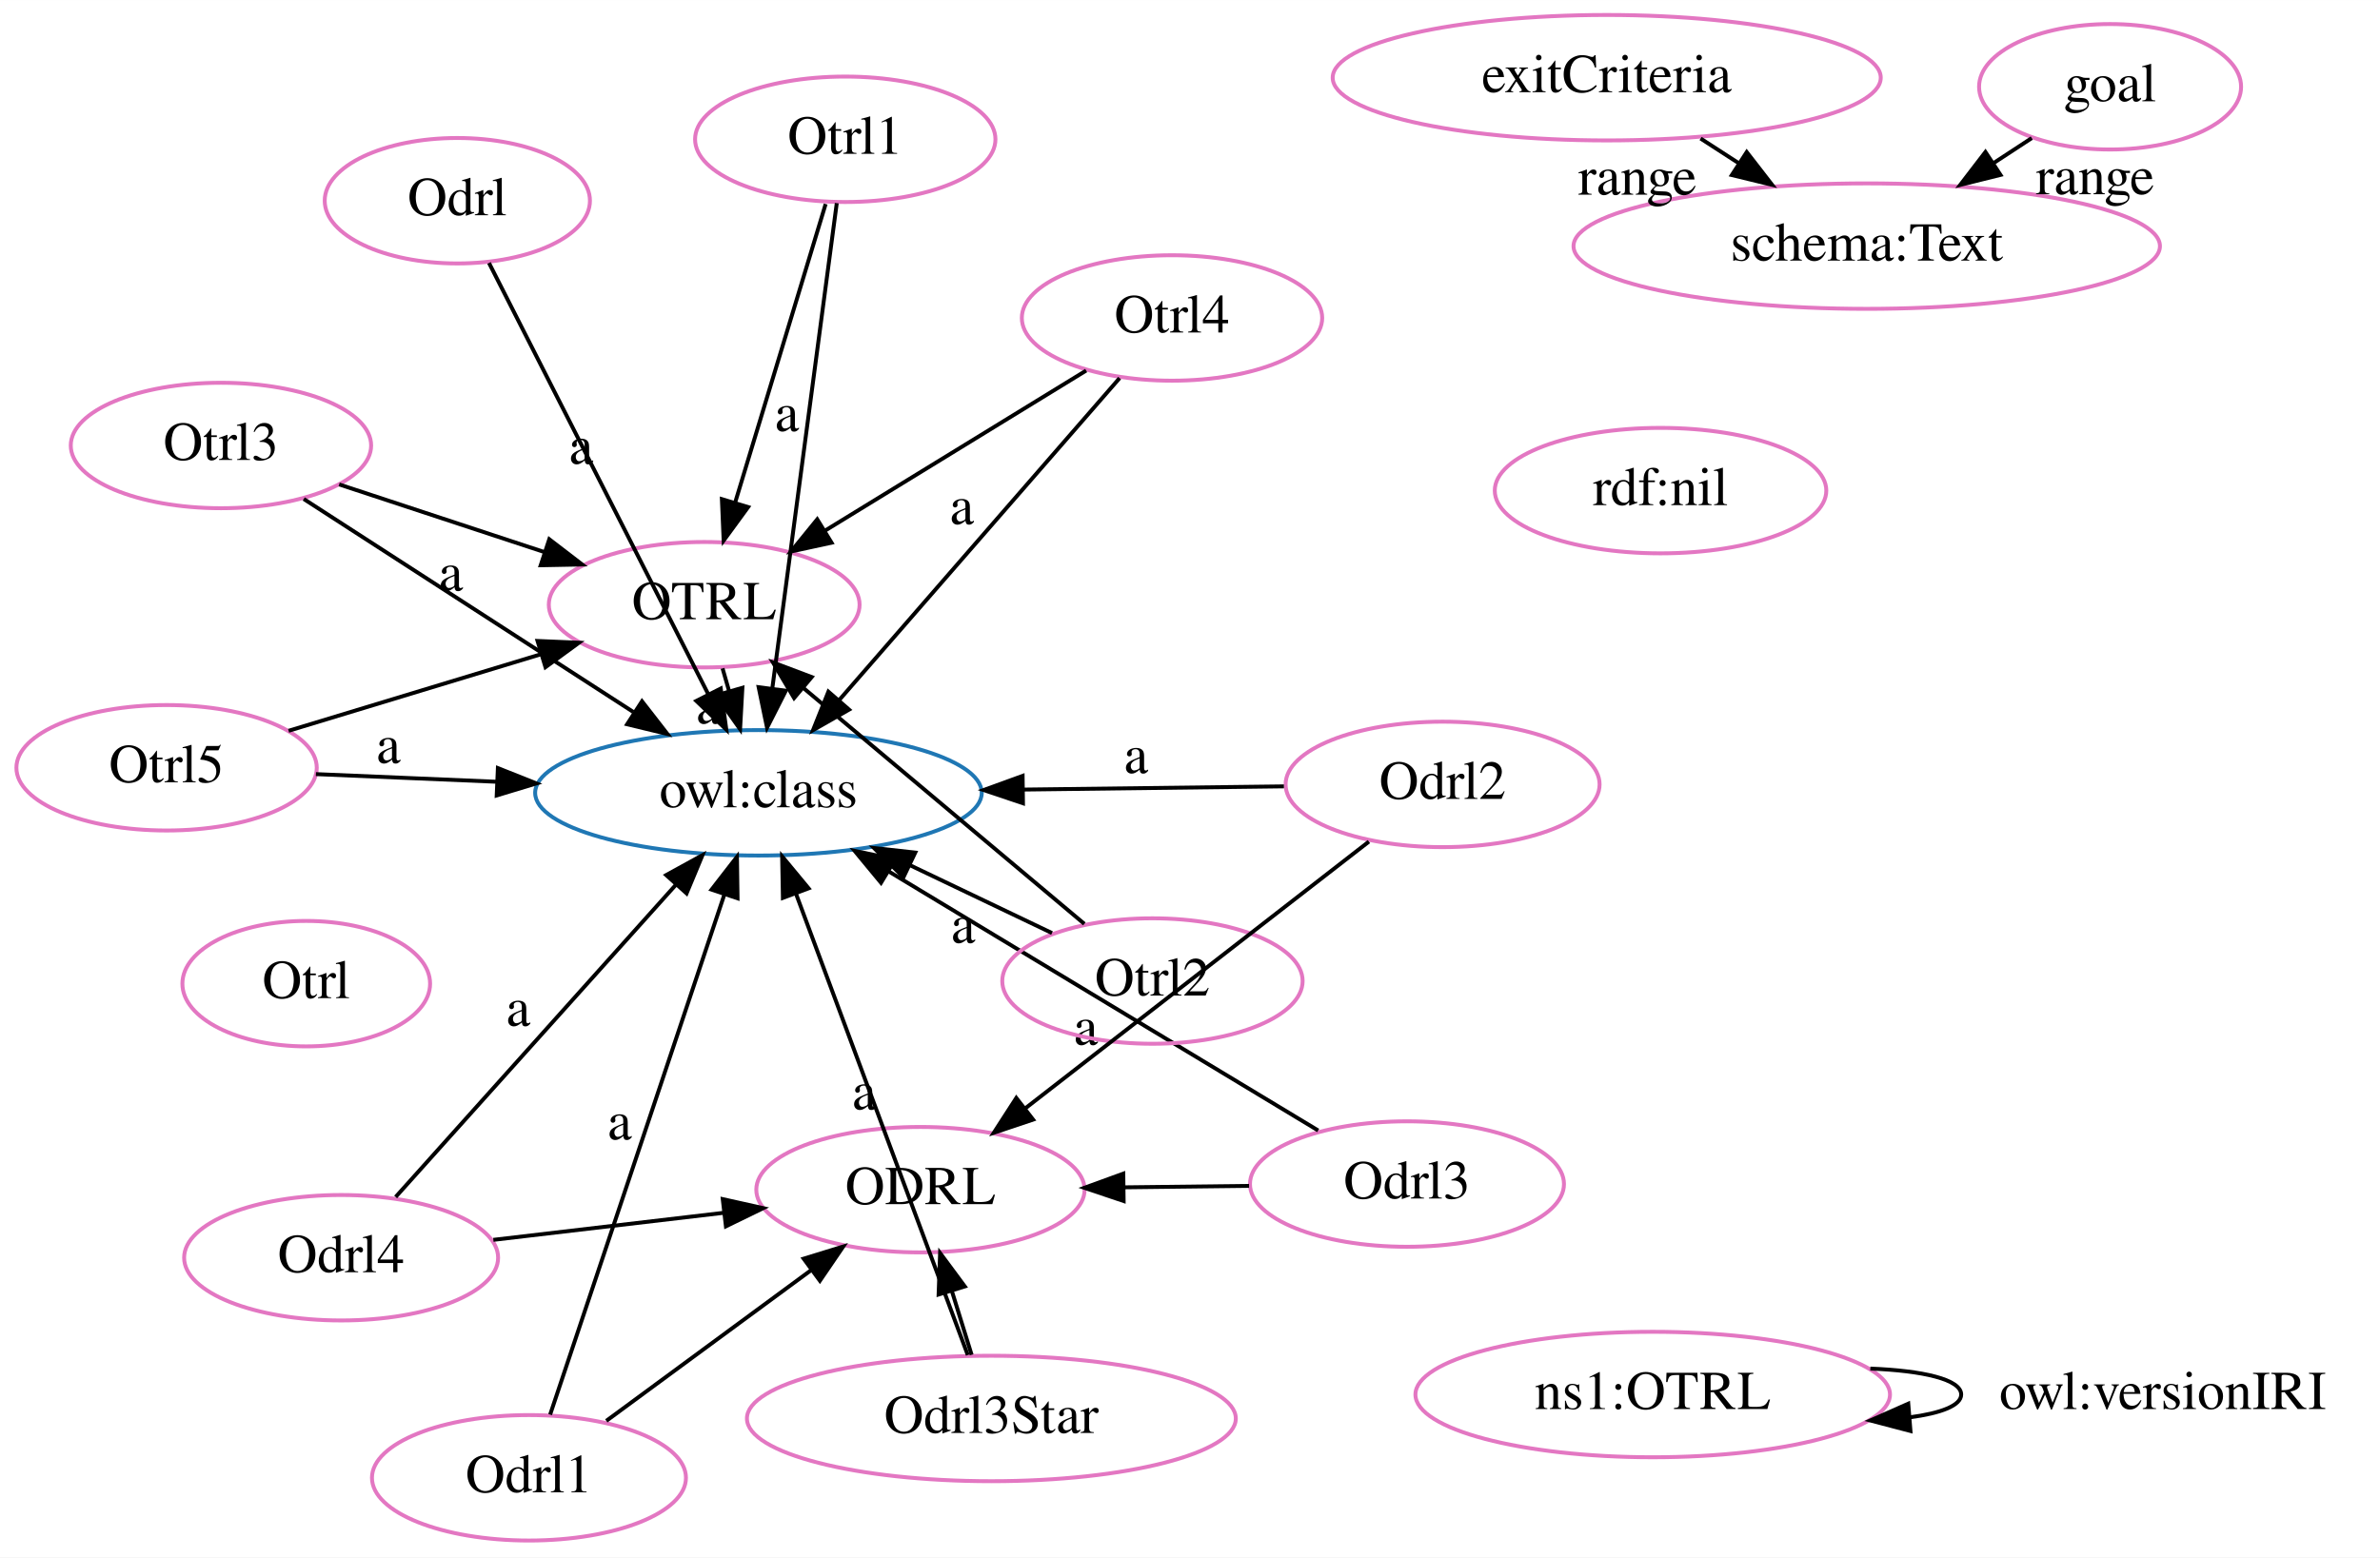
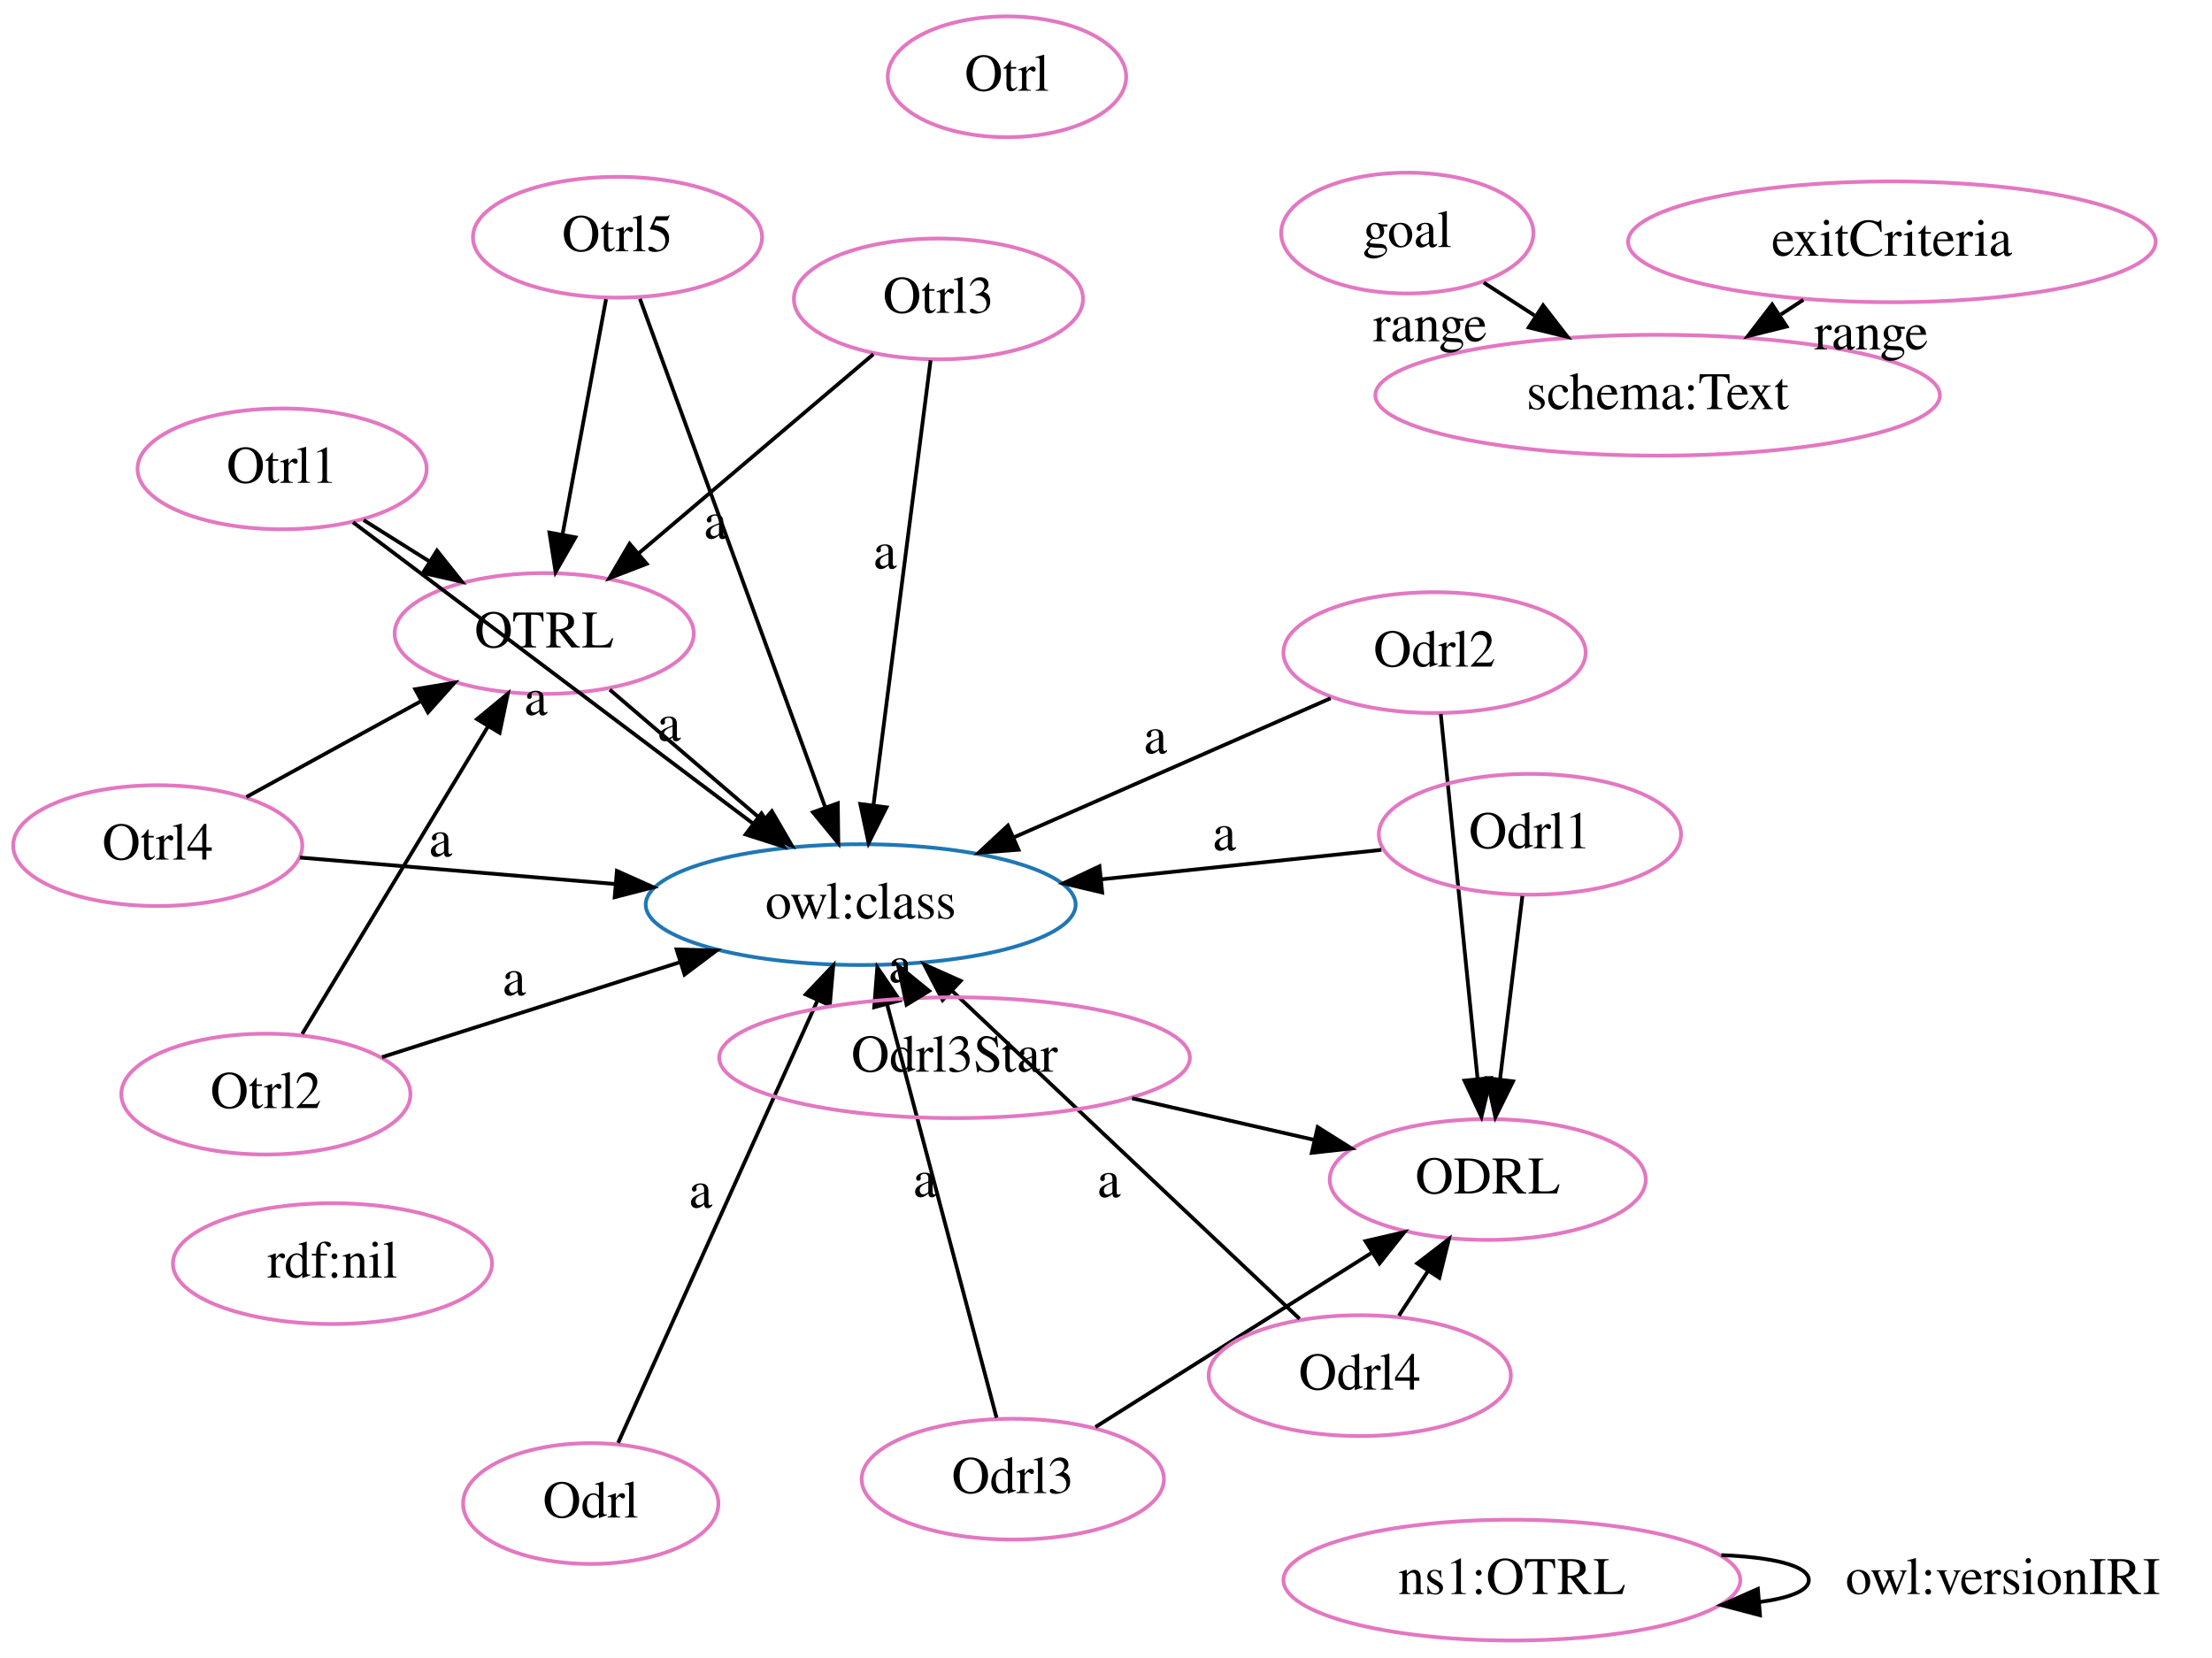
- <svg xmlns="http://www.w3.org/2000/svg" width="608pt" height="398pt" viewBox="0.00 0.00 608.05 398.00">
-   <g id="graph0" class="graph" transform="scale(1 1) rotate(0) translate(4 394)">
-     <polygon fill="white" stroke="transparent" points="-4,4 -4,-394 604.05,-394 604.05,4 -4,4" />
+ <svg xmlns="http://www.w3.org/2000/svg" width="587pt" height="440pt" viewBox="0.00 0.00 587.05 440.00">
+   <g id="graph0" class="graph" transform="scale(1 1) rotate(0) translate(4 436)">
+     <polygon fill="white" stroke="transparent" points="-4,4 -4,-436 583.05,-436 583.05,4 -4,4" />
    <g id="node1" class="node">
-       <ellipse fill="none" stroke="#e377c2" cx="231.16" cy="-89.99" rx="41.94" ry="16.03" />
-       <text text-anchor="middle" x="231.16" y="-86.29" font-family="Times,serif" font-size="14.00">ODRL</text>
+       <ellipse fill="none" stroke="#e377c2" cx="140.43" cy="-267.88" rx="39.7" ry="16.03" />
+       <text text-anchor="middle" x="140.43" y="-264.18" font-family="Times,serif" font-size="14.00">OTRL</text>
+     </g>
+     <g id="node3" class="node">
+       <ellipse fill="none" stroke="#1f77b4" cx="224.42" cy="-195.92" rx="57.05" ry="16.03" />
+       <text text-anchor="middle" x="224.42" y="-192.22" font-family="Times,serif" font-size="14.00">owl:class</text>
+     </g>
+     <g id="edge13" class="edge">
+       <path fill="none" stroke="black" d="M157.83,-252.97C169.53,-242.95 185.16,-229.56 198.34,-218.27" />
+       <polygon fill="black" stroke="black" points="200.85,-220.72 206.17,-211.56 196.3,-215.41 200.85,-220.72" />
+       <text text-anchor="middle" x="173.59" y="-239.42" font-family="Times,serif" font-size="14.00">a</text>
    </g>
    <g id="node2" class="node">
-       <ellipse fill="none" stroke="#1f77b4" cx="189.77" cy="-191.41" rx="57.05" ry="16.03" />
-       <text text-anchor="middle" x="189.77" y="-187.71" font-family="Times,serif" font-size="14.00">owl:class</text>
-     </g>
-     <g id="node3" class="node">
-       <ellipse fill="none" stroke="#e377c2" cx="175.91" cy="-239.48" rx="39.7" ry="16.03" />
-       <text text-anchor="middle" x="175.91" y="-235.78" font-family="Times,serif" font-size="14.00">OTRL</text>
+       <ellipse fill="none" stroke="#e377c2" cx="390.84" cy="-122.96" rx="41.94" ry="16.03" />
+       <text text-anchor="middle" x="390.84" y="-119.26" font-family="Times,serif" font-size="14.00">ODRL</text>
+     </g>
+     <g id="node4" class="node">
+       <ellipse fill="none" stroke="#e377c2" cx="37.86" cy="-211.58" rx="38.37" ry="16.03" />
+       <text text-anchor="middle" x="37.86" y="-207.88" font-family="Times,serif" font-size="14.00">Otrl4</text>
+     </g>
+     <g id="edge1" class="edge">
+       <path fill="none" stroke="black" d="M61.39,-224.49C75.1,-232.02 92.61,-241.63 107.66,-249.89" />
+       <polygon fill="black" stroke="black" points="106.2,-253.09 116.65,-254.83 109.57,-246.95 106.2,-253.09" />
+     </g>
+     <g id="edge11" class="edge">
+       <path fill="none" stroke="black" d="M75.61,-208.41C99.6,-206.4 131.3,-203.74 159.27,-201.39" />
+       <polygon fill="black" stroke="black" points="159.72,-204.86 169.39,-200.54 159.13,-197.89 159.72,-204.86" />
+       <text text-anchor="middle" x="112.94" y="-208.7" font-family="Times,serif" font-size="14.00">a</text>
+     </g>
+     <g id="node5" class="node">
+       <ellipse fill="none" stroke="#e377c2" cx="70.87" cy="-311.57" rx="38.37" ry="16.03" />
+       <text text-anchor="middle" x="70.87" y="-307.87" font-family="Times,serif" font-size="14.00">Otrl1</text>
+     </g>
+     <g id="edge23" class="edge">
+       <path fill="none" stroke="black" d="M92.5,-297.98C98.07,-294.48 104.17,-290.65 110.1,-286.93" />
+       <polygon fill="black" stroke="black" points="111.97,-289.89 118.58,-281.61 108.25,-283.96 111.97,-289.89" />
+     </g>
+     <g id="edge12" class="edge">
+       <path fill="none" stroke="black" d="M89.7,-297.39C116.2,-277.43 164.72,-240.89 195.72,-217.54" />
+       <polygon fill="black" stroke="black" points="198.09,-220.14 203.97,-211.32 193.88,-214.54 198.09,-220.14" />
+       <text text-anchor="middle" x="138.21" y="-246.26" font-family="Times,serif" font-size="14.00">a</text>
+     </g>
+     <g id="node6" class="node">
+       <ellipse fill="none" stroke="#e377c2" cx="369.49" cy="-374.16" rx="33.47" ry="16.03" />
+       <text text-anchor="middle" x="369.49" y="-370.46" font-family="Times,serif" font-size="14.00">goal</text>
+     </g>
+     <g id="node17" class="node">
+       <ellipse fill="none" stroke="#e377c2" cx="435.92" cy="-331.12" rx="74.91" ry="16.03" />
+       <text text-anchor="middle" x="435.92" y="-327.42" font-family="Times,serif" font-size="14.00">schema:Text</text>
+     </g>
+     <g id="edge21" class="edge">
+       <path fill="none" stroke="black" d="M389.78,-361.01C394.06,-358.24 398.68,-355.25 403.28,-352.27" />
+       <polygon fill="black" stroke="black" points="405.53,-354.98 412.02,-346.6 401.72,-349.1 405.53,-354.98" />
+       <text text-anchor="middle" x="375.53" y="-345.44" font-family="Times,serif" font-size="14.00">range</text>
+     </g>
+     <g id="node7" class="node">
+       <ellipse fill="none" stroke="#e377c2" cx="263.24" cy="-415.64" rx="31.64" ry="16.03" />
+       <text text-anchor="middle" x="263.24" y="-411.94" font-family="Times,serif" font-size="14.00">Otrl</text>
+     </g>
+     <g id="node8" class="node">
+       <ellipse fill="none" stroke="#e377c2" cx="376.72" cy="-262.81" rx="40.11" ry="16.03" />
+       <text text-anchor="middle" x="376.72" y="-259.11" font-family="Times,serif" font-size="14.00">Odrl2</text>
+     </g>
+     <g id="edge17" class="edge">
+       <path fill="none" stroke="black" d="M378.37,-246.49C380.77,-222.72 385.25,-178.31 388.14,-149.71" />
+       <polygon fill="black" stroke="black" points="391.64,-149.9 389.16,-139.6 384.67,-149.2 391.64,-149.9" />
+     </g>
+     <g id="edge15" class="edge">
+       <path fill="none" stroke="black" d="M349.14,-250.69C325.7,-240.4 291.73,-225.48 265.16,-213.81" />
+       <polygon fill="black" stroke="black" points="266.3,-210.49 255.74,-209.68 263.49,-216.9 266.3,-210.49" />
+       <text text-anchor="middle" x="302.65" y="-236.05" font-family="Times,serif" font-size="14.00">a</text>
+     </g>
+     <g id="node9" class="node">
+       <ellipse fill="none" stroke="#e377c2" cx="264.79" cy="-43.43" rx="40.11" ry="16.03" />
+       <text text-anchor="middle" x="264.79" y="-39.73" font-family="Times,serif" font-size="14.00">Odrl3</text>
    </g>
    <g id="edge5" class="edge">
-       <path fill="none" stroke="black" d="M180.6,-223.21C181.14,-221.33 181.71,-219.38 182.27,-217.41" />
-       <polygon fill="black" stroke="black" points="185.67,-218.25 185.08,-207.67 178.95,-216.31 185.67,-218.25" />
-       <text text-anchor="middle" x="176.94" y="-209.11" font-family="Times,serif" font-size="14.00">a</text>
-     </g>
-     <g id="node4" class="node">
-       <ellipse fill="none" stroke="#e377c2" cx="112.84" cy="-342.72" rx="33.88" ry="16.03" />
-       <text text-anchor="middle" x="112.84" y="-339.02" font-family="Times,serif" font-size="14.00">Odrl</text>
+       <path fill="none" stroke="black" d="M286.74,-57.28C307.05,-70.09 337.41,-89.25 360.12,-103.57" />
+       <polygon fill="black" stroke="black" points="358.39,-106.62 368.71,-109 362.12,-100.7 358.39,-106.62" />
+     </g>
+     <g id="edge2" class="edge">
+       <path fill="none" stroke="black" d="M260.47,-59.75C253.52,-85.98 239.81,-137.78 231.45,-169.38" />
+       <polygon fill="black" stroke="black" points="228.01,-168.7 228.83,-179.26 234.78,-170.49 228.01,-168.7" />
+       <text text-anchor="middle" x="241.46" y="-118.36" font-family="Times,serif" font-size="14.00">a</text>
+     </g>
+     <g id="node10" class="node">
+       <ellipse fill="none" stroke="#e377c2" cx="84.24" cy="-100.64" rx="42.35" ry="16.03" />
+       <text text-anchor="middle" x="84.24" y="-96.94" font-family="Times,serif" font-size="14.00">rdf:nil</text>
+     </g>
+     <g id="node11" class="node">
+       <ellipse fill="none" stroke="#e377c2" cx="397.24" cy="-16.64" rx="60.62" ry="16.03" />
+       <text text-anchor="middle" x="397.24" y="-12.94" font-family="Times,serif" font-size="14.00">ns1:OTRL</text>
+     </g>
+     <g id="edge9" class="edge">
+       <path fill="none" stroke="black" d="M452.84,-23.27C466.17,-22.75 476.05,-20.54 476.05,-16.64 476.05,-13.81 470.83,-11.86 462.87,-10.81" />
+       <polygon fill="black" stroke="black" points="463.09,-7.32 452.84,-10.01 462.53,-14.3 463.09,-7.32" />
+       <text text-anchor="middle" x="527.55" y="-12.94" font-family="Times,serif" font-size="14.00">owl:versionIRI</text>
+     </g>
+     <g id="node12" class="node">
+       <ellipse fill="none" stroke="#e377c2" cx="498.09" cy="-371.84" rx="70.01" ry="16.03" />
+       <text text-anchor="middle" x="498.09" y="-368.14" font-family="Times,serif" font-size="14.00">exitCriteria</text>
+     </g>
+     <g id="edge22" class="edge">
+       <path fill="none" stroke="black" d="M474.59,-356.45C472.63,-355.17 470.63,-353.86 468.62,-352.54" />
+       <polygon fill="black" stroke="black" points="470.15,-349.36 459.87,-346.81 466.32,-355.21 470.15,-349.36" />
+       <text text-anchor="middle" x="492.6" y="-343.29" font-family="Times,serif" font-size="14.00">range</text>
+     </g>
+     <g id="node13" class="node">
+       <ellipse fill="none" stroke="#e377c2" cx="245.06" cy="-356.68" rx="38.37" ry="16.03" />
+       <text text-anchor="middle" x="245.06" y="-352.98" font-family="Times,serif" font-size="14.00">Otrl3</text>
+     </g>
+     <g id="edge4" class="edge">
+       <path fill="none" stroke="black" d="M227.78,-342.01C210.82,-327.62 184.76,-305.5 165.52,-289.17" />
+       <polygon fill="black" stroke="black" points="167.62,-286.37 157.73,-282.57 163.09,-291.7 167.62,-286.37" />
+     </g>
+     <g id="edge3" class="edge">
+       <path fill="none" stroke="black" d="M242.97,-340.38C239.4,-312.58 232.1,-255.75 227.8,-222.25" />
+       <polygon fill="black" stroke="black" points="231.27,-221.74 226.52,-212.26 224.32,-222.63 231.27,-221.74" />
+       <text text-anchor="middle" x="230.89" y="-285.12" font-family="Times,serif" font-size="14.00">a</text>
+     </g>
+     <g id="node14" class="node">
+       <ellipse fill="none" stroke="#e377c2" cx="152.78" cy="-36.96" rx="33.88" ry="16.03" />
+       <text text-anchor="middle" x="152.78" y="-33.26" font-family="Times,serif" font-size="14.00">Odrl</text>
+     </g>
+     <g id="edge19" class="edge">
+       <path fill="none" stroke="black" d="M160.05,-53.07C172.49,-80.69 197.98,-137.25 212.88,-170.31" />
+       <polygon fill="black" stroke="black" points="209.84,-172.08 217.14,-179.76 216.22,-169.21 209.84,-172.08" />
+       <text text-anchor="middle" x="181.96" y="-115.49" font-family="Times,serif" font-size="14.00">a</text>
+     </g>
+     <g id="node15" class="node">
+       <ellipse fill="none" stroke="#e377c2" cx="356.87" cy="-70.91" rx="40.11" ry="16.03" />
+       <text text-anchor="middle" x="356.87" y="-67.21" font-family="Times,serif" font-size="14.00">Odrl4</text>
+     </g>
+     <g id="edge14" class="edge">
+       <path fill="none" stroke="black" d="M367.25,-86.81C369.68,-90.54 372.34,-94.61 374.95,-98.61" />
+       <polygon fill="black" stroke="black" points="372.13,-100.7 380.53,-107.16 377.99,-96.87 372.13,-100.7" />
+     </g>
+     <g id="edge18" class="edge">
+       <path fill="none" stroke="black" d="M340.89,-85.99C317.97,-107.62 275.58,-147.64 248.75,-172.96" />
+       <polygon fill="black" stroke="black" points="246.16,-170.59 241.29,-180 250.97,-175.68 246.16,-170.59" />
+       <text text-anchor="middle" x="290.32" y="-118.28" font-family="Times,serif" font-size="14.00">a</text>
+     </g>
+     <g id="node16" class="node">
+       <ellipse fill="none" stroke="#e377c2" cx="249.33" cy="-155.29" rx="62.45" ry="16.03" />
+       <text text-anchor="middle" x="249.33" y="-151.59" font-family="Times,serif" font-size="14.00">Odrl3Star</text>
+     </g>
+     <g id="edge7" class="edge">
+       <path fill="none" stroke="black" d="M296.45,-144.52C312.02,-140.97 329.31,-137.02 344.79,-133.48" />
+       <polygon fill="black" stroke="black" points="345.7,-136.86 354.67,-131.22 344.14,-130.04 345.7,-136.86" />
+     </g>
+     <g id="edge6" class="edge">
+       <path fill="none" stroke="black" d="M239.49,-171.35C239.43,-171.44 239.38,-171.52 239.33,-171.61" />
+       <polygon fill="black" stroke="black" points="236.6,-169.36 234.36,-179.71 242.57,-173.02 236.6,-169.36" />
+       <text text-anchor="middle" x="234.91" y="-175.28" font-family="Times,serif" font-size="14.00">a</text>
+     </g>
+     <g id="node18" class="node">
+       <ellipse fill="none" stroke="#e377c2" cx="66.56" cy="-145.63" rx="38.37" ry="16.03" />
+       <text text-anchor="middle" x="66.56" y="-141.93" font-family="Times,serif" font-size="14.00">Otrl2</text>
+     </g>
+     <g id="edge16" class="edge">
+       <path fill="none" stroke="black" d="M76.21,-161.61C88.77,-182.38 110.82,-218.88 125.53,-243.22" />
+       <polygon fill="black" stroke="black" points="122.6,-245.15 130.77,-251.89 128.59,-241.53 122.6,-245.15" />
    </g>
    <g id="edge10" class="edge">
-       <path fill="none" stroke="black" d="M120.93,-326.82C134.28,-300.55 161.05,-247.9 176.98,-216.55" />
-       <polygon fill="black" stroke="black" points="180.14,-218.06 181.56,-207.56 173.9,-214.89 180.14,-218.06" />
-       <text text-anchor="middle" x="144.46" y="-275.48" font-family="Times,serif" font-size="14.00">a</text>
-     </g>
-     <g id="node5" class="node">
-       <ellipse fill="none" stroke="#e377c2" cx="406.49" cy="-374.16" rx="70.01" ry="16.03" />
-       <text text-anchor="middle" x="406.49" y="-370.46" font-family="Times,serif" font-size="14.00">exitCriteria</text>
+       <path fill="none" stroke="black" d="M97.37,-155.44C119.89,-162.62 150.85,-172.48 176.58,-180.68" />
+       <polygon fill="black" stroke="black" points="175.56,-184.03 186.15,-183.73 177.68,-177.36 175.56,-184.03" />
+       <text text-anchor="middle" x="132.47" y="-171.86" font-family="Times,serif" font-size="14.00">a</text>
+     </g>
+     <g id="node19" class="node">
+       <ellipse fill="none" stroke="#e377c2" cx="159.88" cy="-373.05" rx="38.37" ry="16.03" />
+       <text text-anchor="middle" x="159.88" y="-369.35" font-family="Times,serif" font-size="14.00">Otrl5</text>
+     </g>
+     <g id="edge8" class="edge">
+       <path fill="none" stroke="black" d="M156.84,-356.62C153.74,-339.87 148.89,-313.64 145.27,-294.03" />
+       <polygon fill="black" stroke="black" points="148.71,-293.4 143.45,-284.2 141.82,-294.67 148.71,-293.4" />
+     </g>
+     <g id="edge24" class="edge">
+       <path fill="none" stroke="black" d="M165.83,-356.71C177.07,-325.86 201.49,-258.86 214.98,-221.83" />
+       <polygon fill="black" stroke="black" points="218.35,-222.82 218.48,-212.23 211.77,-220.43 218.35,-222.82" />
+       <text text-anchor="middle" x="185.91" y="-293.07" font-family="Times,serif" font-size="14.00">a</text>
    </g>
    <g id="node20" class="node">
-       <ellipse fill="none" stroke="#e377c2" cx="472.92" cy="-331.12" rx="74.91" ry="16.03" />
-       <text text-anchor="middle" x="472.92" y="-327.42" font-family="Times,serif" font-size="14.00">schema:Text</text>
+       <ellipse fill="none" stroke="#e377c2" cx="402.03" cy="-214.59" rx="40.11" ry="16.03" />
+       <text text-anchor="middle" x="402.03" y="-210.89" font-family="Times,serif" font-size="14.00">Odrl1</text>
+     </g>
+     <g id="edge20" class="edge">
+       <path fill="none" stroke="black" d="M400.03,-198.21C398.39,-184.74 396.02,-165.39 394.11,-149.68" />
+       <polygon fill="black" stroke="black" points="397.55,-149.01 392.86,-139.51 390.6,-149.86 397.55,-149.01" />
    </g>
    <g id="edge25" class="edge">
-       <path fill="none" stroke="black" d="M430.47,-358.62C433.63,-356.57 436.91,-354.45 440.19,-352.33" />
-       <polygon fill="black" stroke="black" points="442.26,-355.15 448.75,-346.78 438.45,-349.28 442.26,-355.15" />
-       <text text-anchor="middle" x="414.33" y="-344.27" font-family="Times,serif" font-size="14.00">range</text>
-     </g>
-     <g id="node6" class="node">
-       <ellipse fill="none" stroke="#e377c2" cx="420.24" cy="-268.64" rx="42.35" ry="16.03" />
-       <text text-anchor="middle" x="420.24" y="-264.94" font-family="Times,serif" font-size="14.00">rdf:nil</text>
-     </g>
-     <g id="node7" class="node">
-       <ellipse fill="none" stroke="#e377c2" cx="418.24" cy="-37.64" rx="60.62" ry="16.03" />
-       <text text-anchor="middle" x="418.24" y="-33.94" font-family="Times,serif" font-size="14.00">ns1:OTRL</text>
-     </g>
-     <g id="edge2" class="edge">
-       <path fill="none" stroke="black" d="M473.84,-44.27C487.17,-43.75 497.05,-41.54 497.05,-37.64 497.05,-34.81 491.83,-32.86 483.87,-31.81" />
-       <polygon fill="black" stroke="black" points="484.09,-28.32 473.84,-31.01 483.53,-35.3 484.09,-28.32" />
-       <text text-anchor="middle" x="548.55" y="-33.94" font-family="Times,serif" font-size="14.00">owl:versionIRI</text>
-     </g>
-     <g id="node8" class="node">
-       <ellipse fill="none" stroke="#e377c2" cx="211.95" cy="-358.42" rx="38.37" ry="16.03" />
-       <text text-anchor="middle" x="211.95" y="-354.72" font-family="Times,serif" font-size="14.00">Otrl1</text>
-     </g>
-     <g id="edge12" class="edge">
-       <path fill="none" stroke="black" d="M209.78,-342.1C205.95,-313.24 197.94,-252.95 193.3,-218.01" />
-       <polygon fill="black" stroke="black" points="196.76,-217.49 191.97,-208.04 189.82,-218.41 196.76,-217.49" />
-       <text text-anchor="middle" x="197.04" y="-283.85" font-family="Times,serif" font-size="14.00">a</text>
-     </g>
-     <g id="edge21" class="edge">
-       <path fill="none" stroke="black" d="M206.94,-341.88C200.94,-322.08 190.83,-288.7 183.78,-265.46" />
-       <polygon fill="black" stroke="black" points="187.13,-264.43 180.88,-255.88 180.43,-266.46 187.13,-264.43" />
-     </g>
-     <g id="node9" class="node">
-       <ellipse fill="none" stroke="#e377c2" cx="38.56" cy="-197.81" rx="38.37" ry="16.03" />
-       <text text-anchor="middle" x="38.56" y="-194.11" font-family="Times,serif" font-size="14.00">Otrl5</text>
-     </g>
-     <g id="edge11" class="edge">
-       <path fill="none" stroke="black" d="M76.71,-196.19C90.71,-195.6 106.99,-194.91 122.77,-194.24" />
-       <polygon fill="black" stroke="black" points="123.2,-197.73 133.04,-193.81 122.9,-190.74 123.2,-197.73" />
-       <text text-anchor="middle" x="95.24" y="-199.02" font-family="Times,serif" font-size="14.00">a</text>
-     </g>
-     <g id="edge14" class="edge">
-       <path fill="none" stroke="black" d="M69.73,-207.26C88.77,-213.04 113.37,-220.5 134.09,-226.79" />
-       <polygon fill="black" stroke="black" points="133.33,-230.22 143.92,-229.77 135.36,-223.52 133.33,-230.22" />
-     </g>
-     <g id="node10" class="node">
-       <ellipse fill="none" stroke="#e377c2" cx="52.45" cy="-280.17" rx="38.37" ry="16.03" />
-       <text text-anchor="middle" x="52.45" y="-276.47" font-family="Times,serif" font-size="14.00">Otrl3</text>
-     </g>
-     <g id="edge13" class="edge">
-       <path fill="none" stroke="black" d="M73.6,-266.5C96.08,-251.97 131.88,-228.83 157.8,-212.07" />
-       <polygon fill="black" stroke="black" points="160.02,-214.8 166.52,-206.44 156.22,-208.93 160.02,-214.8" />
-       <text text-anchor="middle" x="111.2" y="-243.08" font-family="Times,serif" font-size="14.00">a</text>
-     </g>
-     <g id="edge15" class="edge">
-       <path fill="none" stroke="black" d="M82.65,-270.22C98.41,-265.02 117.91,-258.6 135,-252.96" />
-       <polygon fill="black" stroke="black" points="136.33,-256.21 144.73,-249.76 134.14,-249.56 136.33,-256.21" />
-     </g>
-     <g id="node11" class="node">
-       <ellipse fill="none" stroke="#e377c2" cx="355.46" cy="-91.43" rx="40.11" ry="16.03" />
-       <text text-anchor="middle" x="355.46" y="-87.73" font-family="Times,serif" font-size="14.00">Odrl3</text>
-     </g>
-     <g id="edge20" class="edge">
-       <path fill="none" stroke="black" d="M315.11,-90.96C304.9,-90.84 293.8,-90.71 283.11,-90.59" />
-       <polygon fill="black" stroke="black" points="283.07,-87.09 273.03,-90.47 282.98,-94.09 283.07,-87.09" />
-     </g>
-     <g id="edge3" class="edge">
-       <path fill="none" stroke="black" d="M332.77,-105.12C304.42,-122.23 255.66,-151.65 223.07,-171.31" />
-       <polygon fill="black" stroke="black" points="221.09,-168.42 214.34,-176.58 224.71,-174.41 221.09,-168.42" />
-       <text text-anchor="middle" x="273.42" y="-127.02" font-family="Times,serif" font-size="14.00">a</text>
-     </g>
-     <g id="node12" class="node">
-       <ellipse fill="none" stroke="#e377c2" cx="74.24" cy="-142.64" rx="31.64" ry="16.03" />
-       <text text-anchor="middle" x="74.24" y="-138.94" font-family="Times,serif" font-size="14.00">Otrl</text>
-     </g>
-     <g id="node13" class="node">
-       <ellipse fill="none" stroke="#e377c2" cx="131.14" cy="-16.36" rx="40.11" ry="16.03" />
-       <text text-anchor="middle" x="131.14" y="-12.66" font-family="Times,serif" font-size="14.00">Odrl1</text>
-     </g>
-     <g id="edge4" class="edge">
-       <path fill="none" stroke="black" d="M150.9,-30.91C165.83,-41.9 186.53,-57.13 203.17,-69.38" />
-       <polygon fill="black" stroke="black" points="201.32,-72.36 211.44,-75.47 205.47,-66.72 201.32,-72.36" />
-     </g>
-     <g id="edge18" class="edge">
-       <path fill="none" stroke="black" d="M136.55,-32.51C146.73,-62.92 168.82,-128.88 181.1,-165.53" />
-       <polygon fill="black" stroke="black" points="177.79,-166.67 184.28,-175.04 184.43,-164.45 177.79,-166.67" />
-       <text text-anchor="middle" x="154.32" y="-102.82" font-family="Times,serif" font-size="14.00">a</text>
-     </g>
-     <g id="node14" class="node">
-       <ellipse fill="none" stroke="#e377c2" cx="249.28" cy="-31.52" rx="62.45" ry="16.03" />
-       <text text-anchor="middle" x="249.28" y="-27.82" font-family="Times,serif" font-size="14.00">Odrl3Star</text>
-     </g>
-     <g id="edge16" class="edge">
-       <path fill="none" stroke="black" d="M244.23,-47.8C242.66,-52.87 240.89,-58.59 239.17,-64.15" />
-       <polygon fill="black" stroke="black" points="235.8,-63.2 236.18,-73.79 242.49,-65.27 235.8,-63.2" />
-     </g>
-     <g id="edge19" class="edge">
-       <path fill="none" stroke="black" d="M243.25,-47.73C232.91,-75.5 211.73,-132.39 199.35,-165.65" />
-       <polygon fill="black" stroke="black" points="196.02,-164.56 195.82,-175.16 202.58,-167 196.02,-164.56" />
-       <text text-anchor="middle" x="216.8" y="-110.49" font-family="Times,serif" font-size="14.00">a</text>
-     </g>
-     <g id="node15" class="node">
-       <ellipse fill="none" stroke="#e377c2" cx="535.09" cy="-371.84" rx="33.47" ry="16.03" />
-       <text text-anchor="middle" x="535.09" y="-368.14" font-family="Times,serif" font-size="14.00">goal</text>
-     </g>
-     <g id="edge24" class="edge">
-       <path fill="none" stroke="black" d="M515.08,-358.73C511.98,-356.71 508.72,-354.57 505.44,-352.42" />
-       <polygon fill="black" stroke="black" points="507.09,-349.32 496.8,-346.76 503.25,-355.17 507.09,-349.32" />
-       <text text-anchor="middle" x="531.26" y="-344.38" font-family="Times,serif" font-size="14.00">range</text>
-     </g>
-     <g id="node16" class="node">
-       <ellipse fill="none" stroke="#e377c2" cx="290.43" cy="-143.31" rx="38.37" ry="16.03" />
-       <text text-anchor="middle" x="290.43" y="-139.61" font-family="Times,serif" font-size="14.00">Otrl2</text>
-     </g>
-     <g id="edge7" class="edge">
-       <path fill="none" stroke="black" d="M264.77,-155.57C253.72,-160.85 240.56,-167.14 228.38,-172.96" />
-       <polygon fill="black" stroke="black" points="226.82,-169.83 219.3,-177.3 229.83,-176.14 226.82,-169.83" />
-       <text text-anchor="middle" x="242.07" y="-153.07" font-family="Times,serif" font-size="14.00">a</text>
-     </g>
-     <g id="edge1" class="edge">
-       <path fill="none" stroke="black" d="M273.03,-157.92C253.95,-173.95 223.13,-199.83 201.34,-218.13" />
-       <polygon fill="black" stroke="black" points="198.88,-215.63 193.47,-224.74 203.38,-220.99 198.88,-215.63" />
-     </g>
-     <g id="node17" class="node">
-       <ellipse fill="none" stroke="#e377c2" cx="83.15" cy="-72.6" rx="40.11" ry="16.03" />
-       <text text-anchor="middle" x="83.15" y="-68.9" font-family="Times,serif" font-size="14.00">Odrl4</text>
-     </g>
-     <g id="edge6" class="edge">
-       <path fill="none" stroke="black" d="M122.04,-77.17C140.04,-79.28 161.66,-81.82 180.89,-84.08" />
-       <polygon fill="black" stroke="black" points="180.65,-87.58 190.99,-85.27 181.46,-80.63 180.65,-87.58" />
-     </g>
-     <g id="edge22" class="edge">
-       <path fill="none" stroke="black" d="M97.08,-88.13C115.34,-108.48 147.52,-144.33 168.74,-167.98" />
-       <polygon fill="black" stroke="black" points="166.2,-170.39 175.48,-175.49 171.41,-165.71 166.2,-170.39" />
-       <text text-anchor="middle" x="128.41" y="-131.86" font-family="Times,serif" font-size="14.00">a</text>
-     </g>
-     <g id="node18" class="node">
-       <ellipse fill="none" stroke="#e377c2" cx="364.56" cy="-193.56" rx="40.11" ry="16.03" />
-       <text text-anchor="middle" x="364.56" y="-189.86" font-family="Times,serif" font-size="14.00">Odrl2</text>
-     </g>
-     <g id="edge8" class="edge">
-       <path fill="none" stroke="black" d="M345.73,-178.94C322.79,-161.13 283.88,-130.92 257.86,-110.71" />
-       <polygon fill="black" stroke="black" points="259.94,-107.9 249.9,-104.53 255.65,-113.43 259.94,-107.9" />
-     </g>
-     <g id="edge9" class="edge">
-       <path fill="none" stroke="black" d="M324.02,-193.06C304.26,-192.82 279.95,-192.52 257.48,-192.24" />
-       <polygon fill="black" stroke="black" points="257.35,-188.74 247.3,-192.12 257.26,-195.74 257.35,-188.74" />
-       <text text-anchor="middle" x="286.25" y="-196.45" font-family="Times,serif" font-size="14.00">a</text>
-     </g>
-     <g id="node19" class="node">
-       <ellipse fill="none" stroke="#e377c2" cx="295.43" cy="-312.76" rx="38.37" ry="16.03" />
-       <text text-anchor="middle" x="295.43" y="-309.06" font-family="Times,serif" font-size="14.00">Otrl4</text>
-     </g>
-     <g id="edge23" class="edge">
-       <path fill="none" stroke="black" d="M282.04,-297.39C263.98,-276.65 231.63,-239.5 210.43,-215.15" />
-       <polygon fill="black" stroke="black" points="212.92,-212.67 203.71,-207.42 207.64,-217.26 212.92,-212.67" />
-       <text text-anchor="middle" x="241.74" y="-260.07" font-family="Times,serif" font-size="14.00">a</text>
-     </g>
-     <g id="edge17" class="edge">
-       <path fill="none" stroke="black" d="M273.5,-299.32C254.75,-287.83 227.56,-271.15 206.64,-258.32" />
-       <polygon fill="black" stroke="black" points="208.45,-255.33 198.1,-253.08 204.79,-261.3 208.45,-255.33" />
+       <path fill="none" stroke="black" d="M362.61,-210.45C340.79,-208.16 313.12,-205.25 288.29,-202.64" />
+       <polygon fill="black" stroke="black" points="288.52,-199.14 278.21,-201.58 287.79,-206.1 288.52,-199.14" />
+       <text text-anchor="middle" x="320.95" y="-210.34" font-family="Times,serif" font-size="14.00">a</text>
    </g>
  </g>
</svg>
